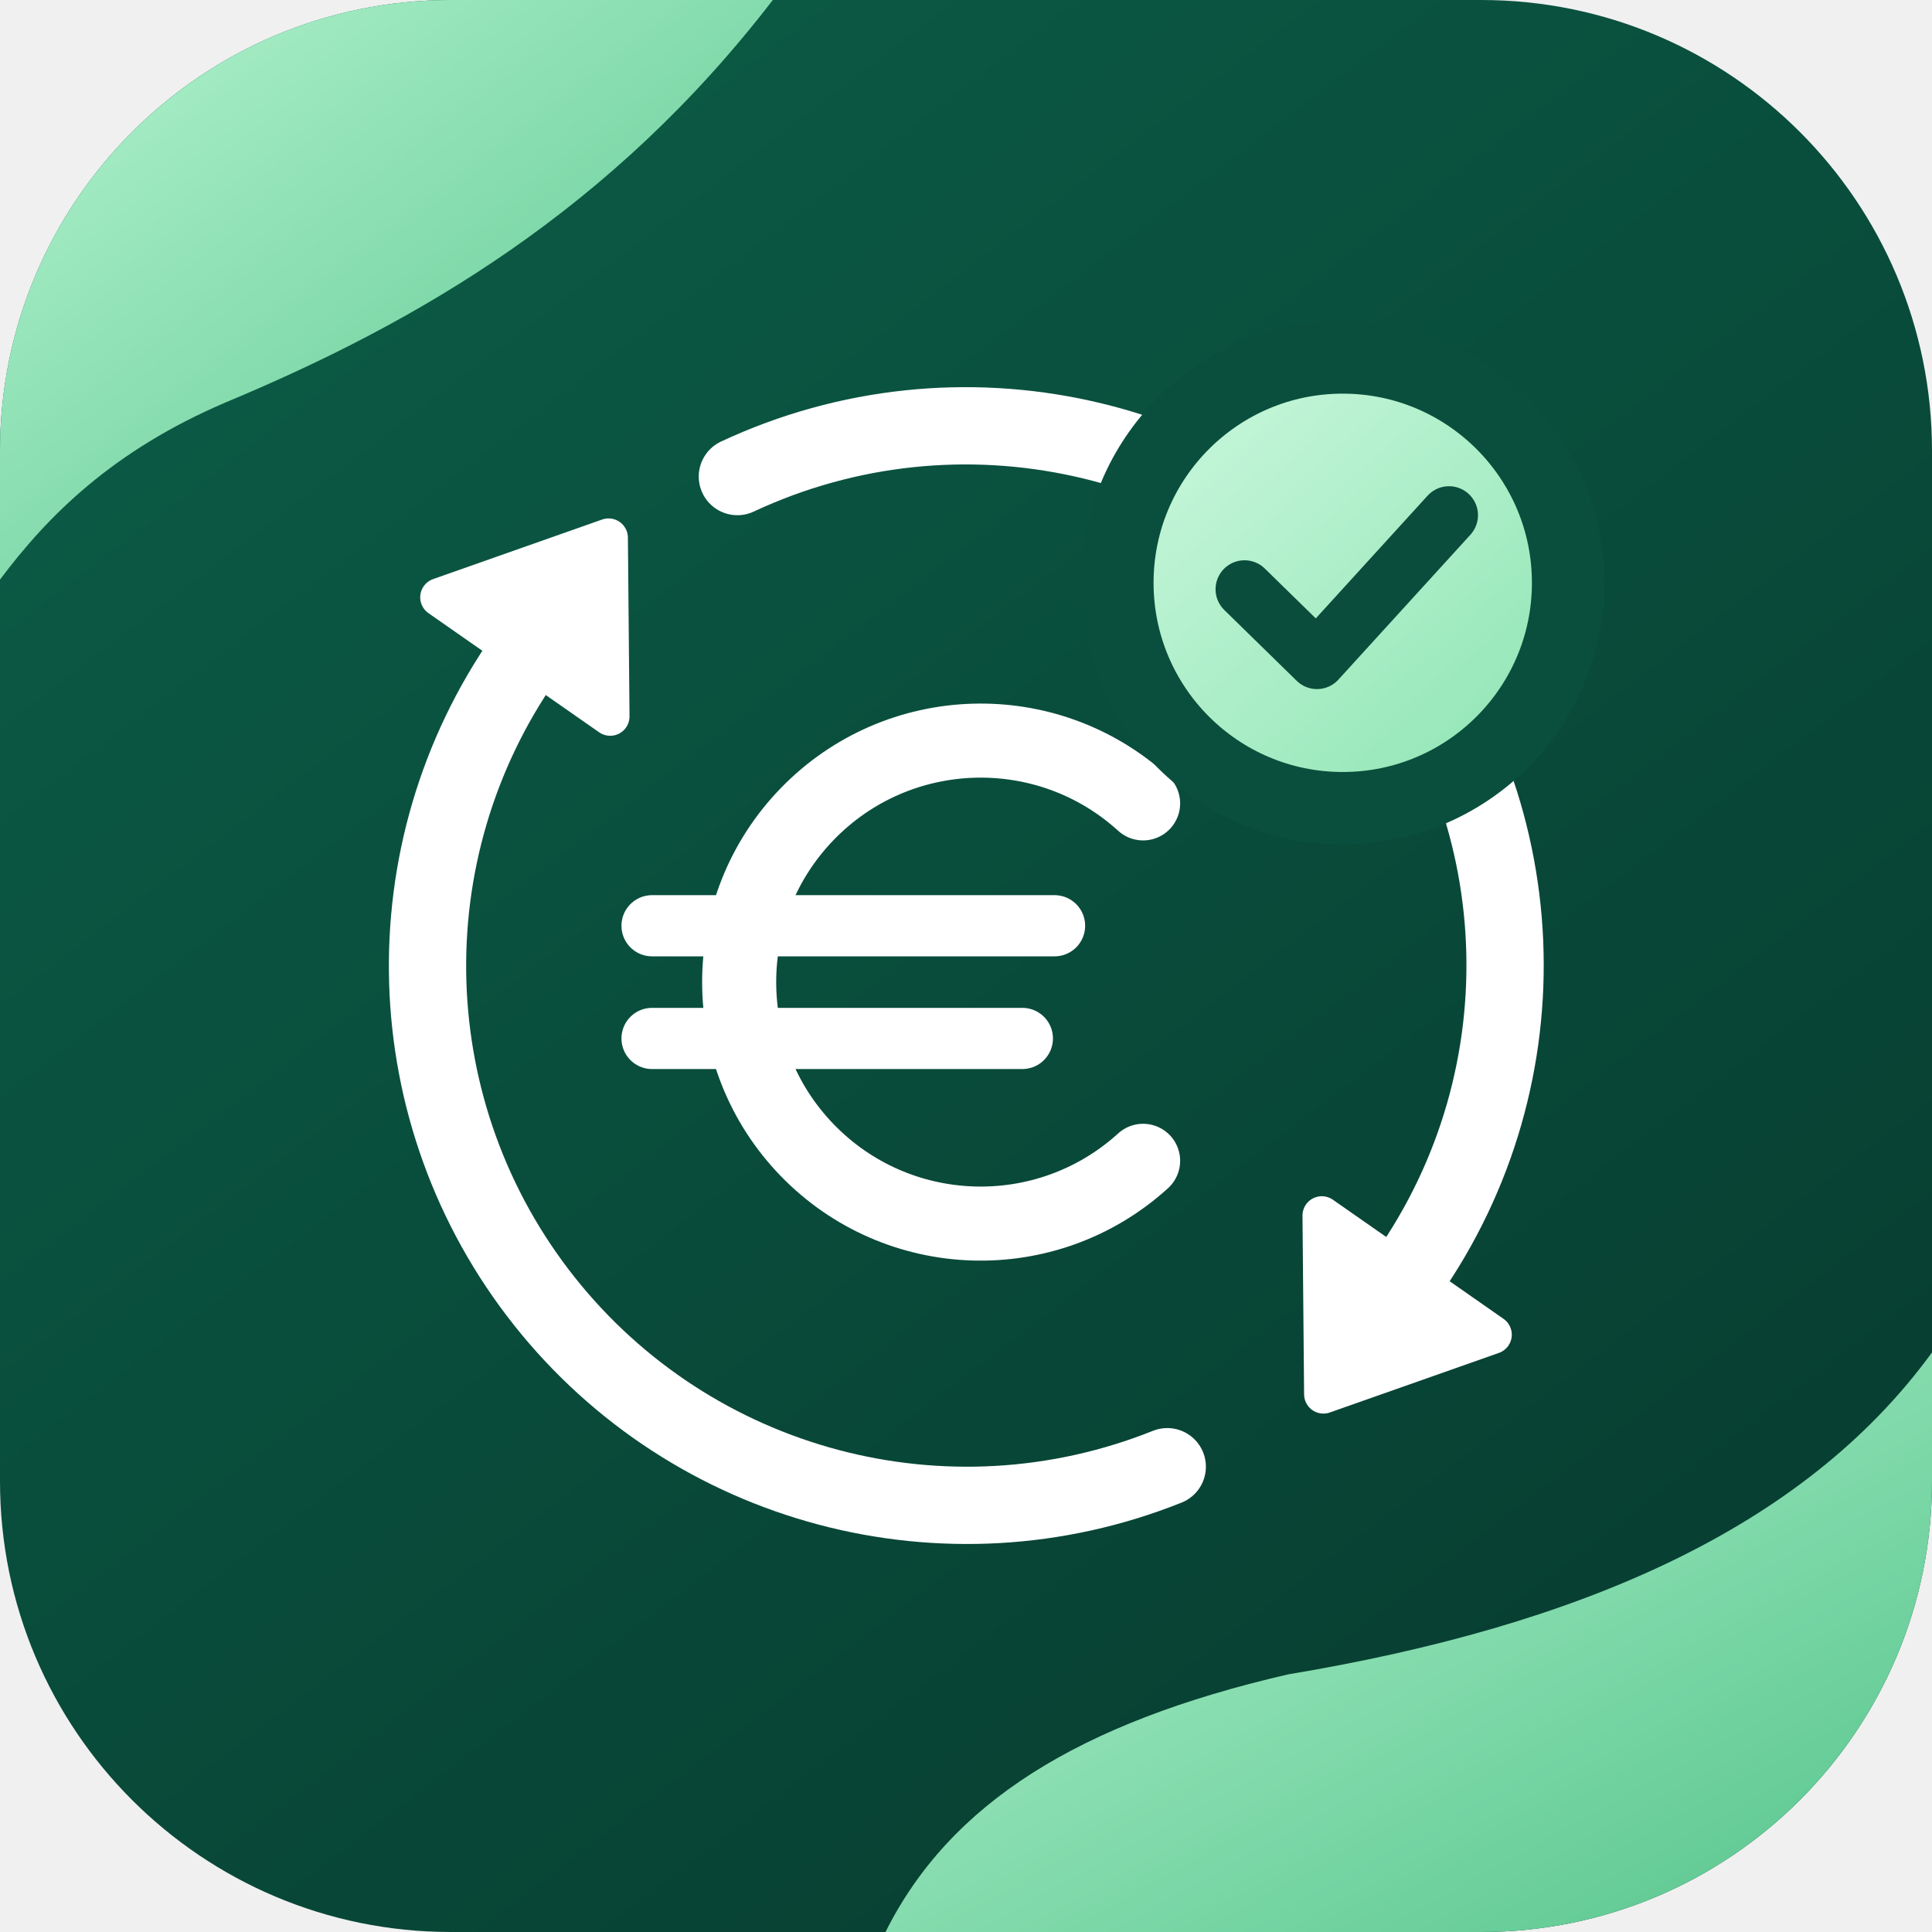
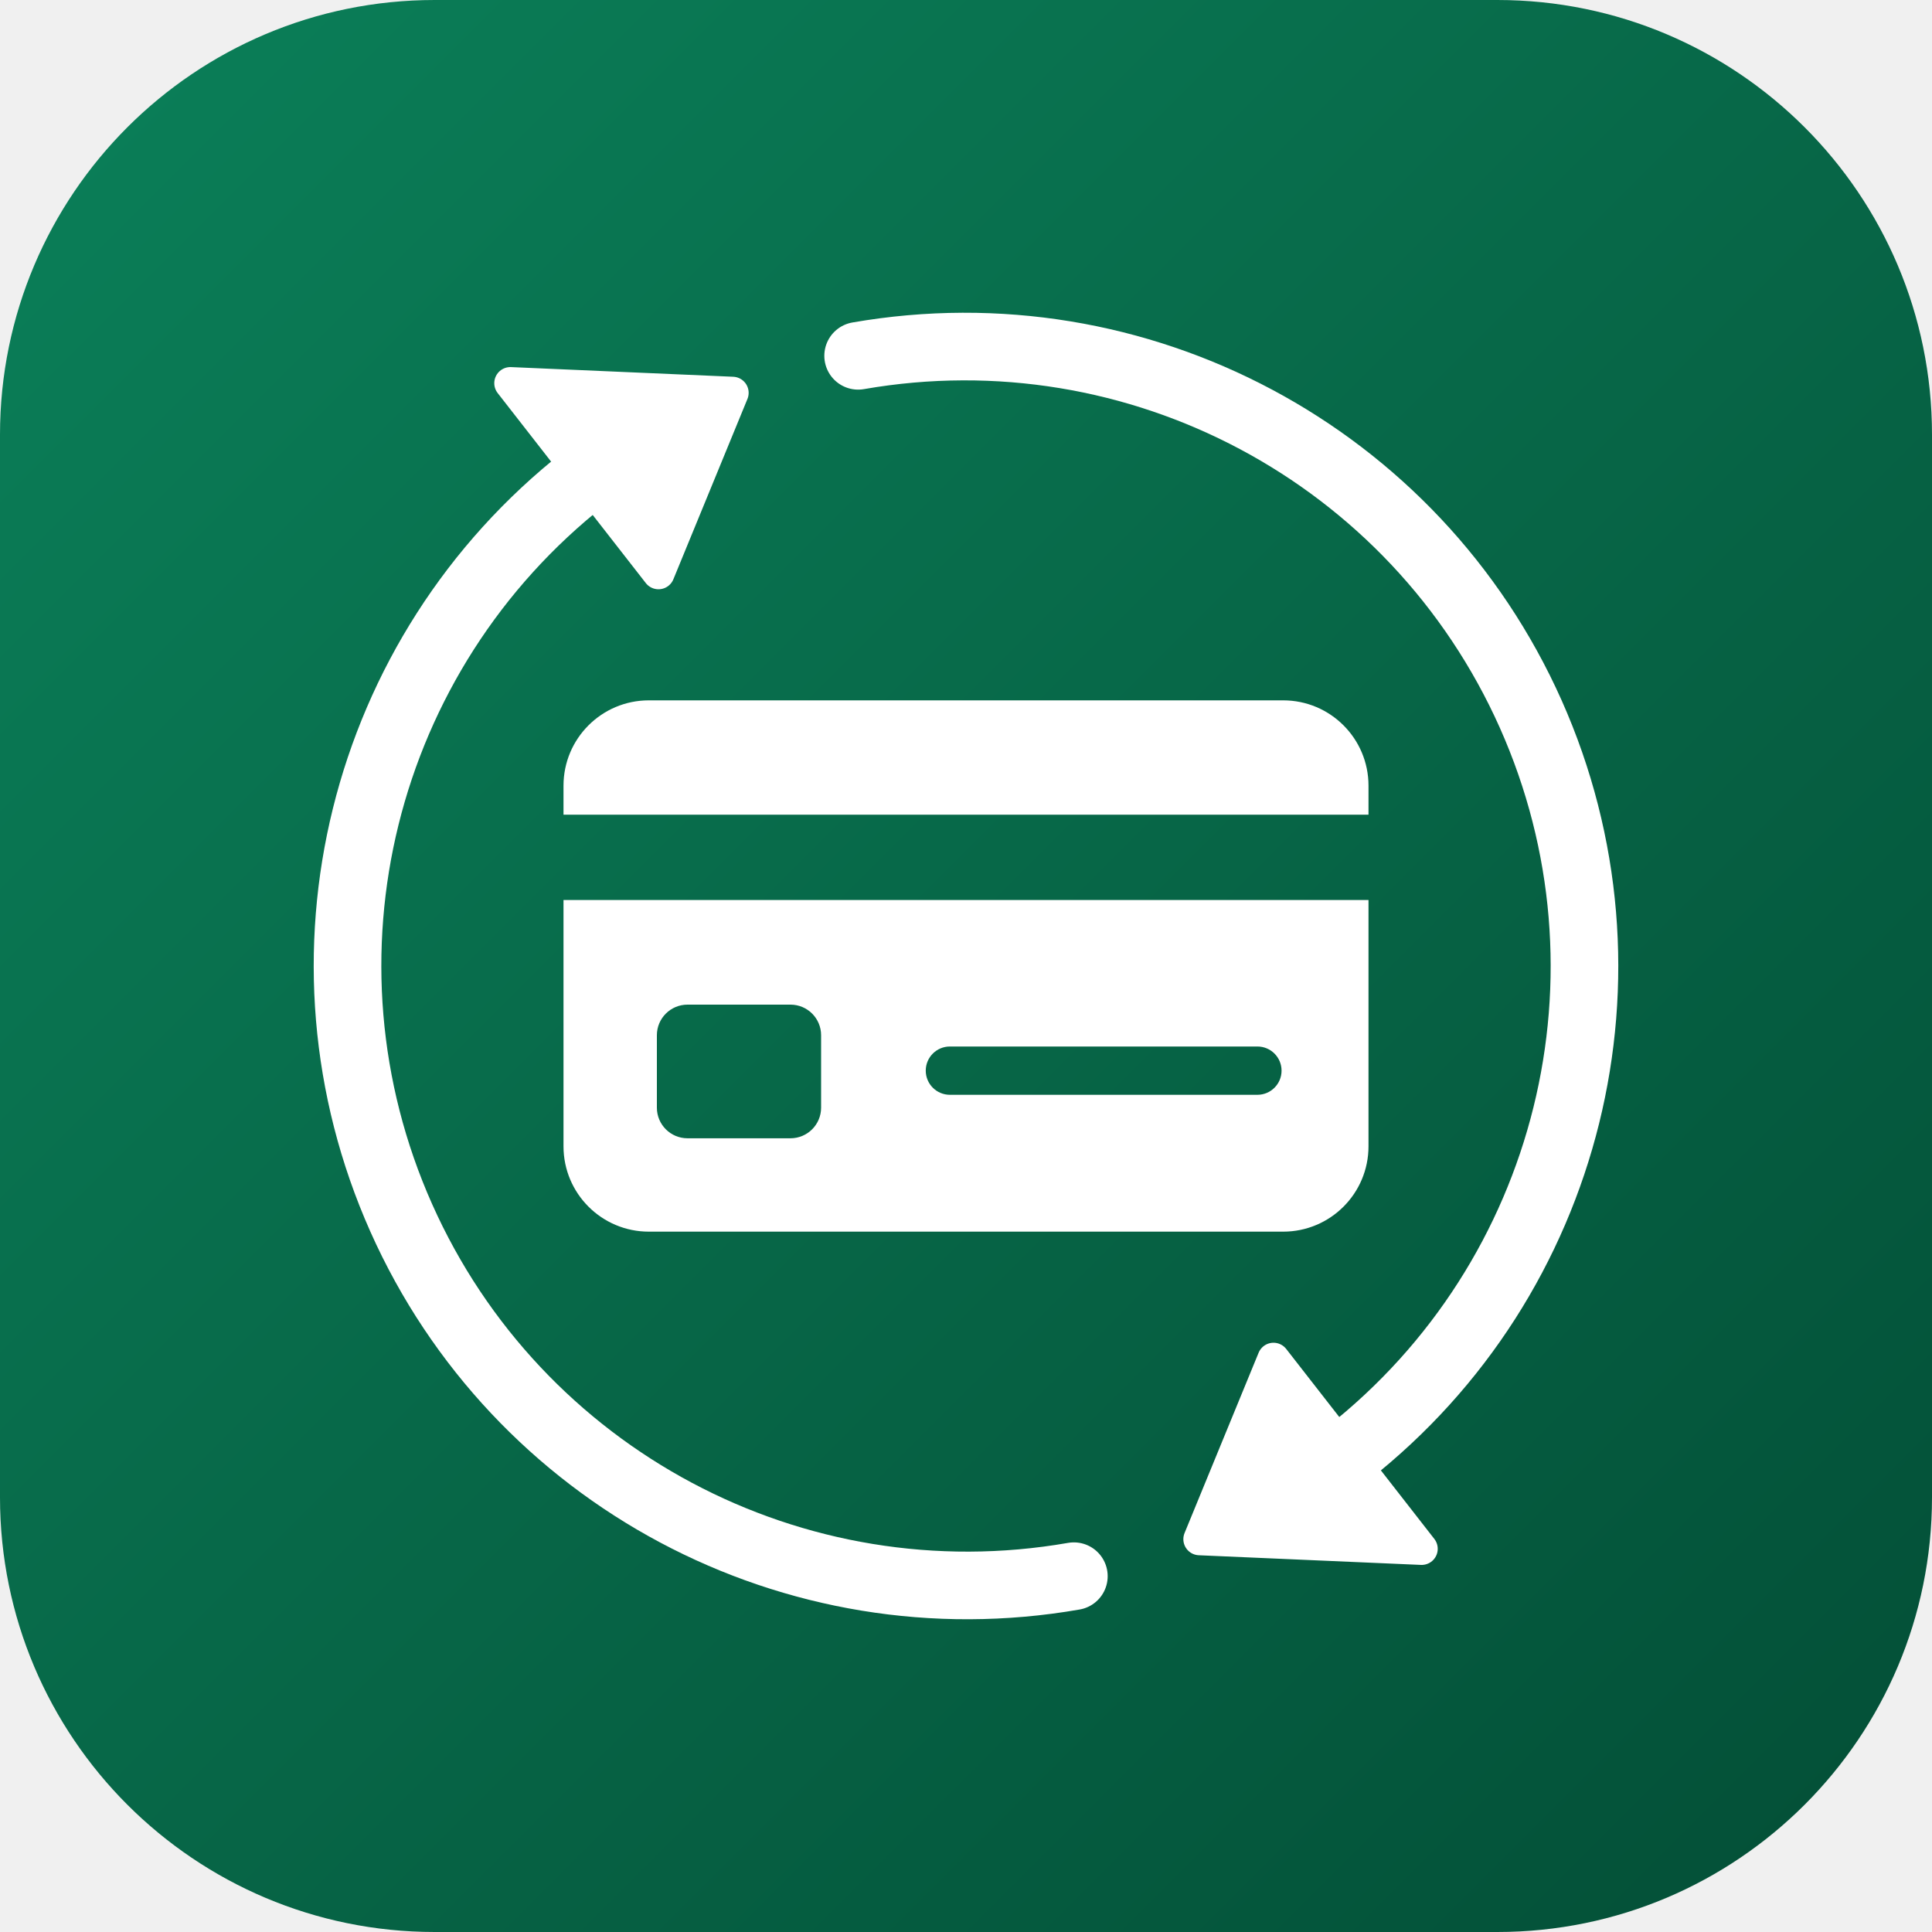
<svg xmlns="http://www.w3.org/2000/svg" viewBox="0 0 120 120" fill="none">
  <defs>
-     <clipPath id="mi-tile">
-       <rect width="120" height="120" rx="28" />
-     </clipPath>
-     <linearGradient id="mi-bg" x1="20" y1="10" x2="100" y2="115" gradientUnits="userSpaceOnUse">
-       <stop offset="0" stop-color="#0B5A45" />
-       <stop offset="1" stop-color="#073D30" />
-     </linearGradient>
-     <linearGradient id="mi-wave" x1="0" y1="0" x2="1" y2="1">
-       <stop offset="0" stop-color="#B4F3CF" />
-       <stop offset="1" stop-color="#55C48C" />
-     </linearGradient>
-     <linearGradient id="mi-badge" x1="72" y1="24" x2="95" y2="49" gradientUnits="userSpaceOnUse">
-       <stop offset="0" stop-color="#C9F7DC" />
-       <stop offset="1" stop-color="#8FE5B4" />
+     <linearGradient id="mi-bg" x1="0" y1="0" x2="120" y2="120" gradientUnits="userSpaceOnUse">
+       <stop offset="0" stop-color="#0B8059" />
+       <stop offset="1" stop-color="#034E36" />
    </linearGradient>
  </defs>
-   <g clip-path="url(#mi-tile)">
-     <rect width="120" height="120" fill="url(#mi-bg)" />
-     <path d="M0 0H48C38 13 26 20 14 25 7 28 3 32 0 36Z" fill="url(#mi-wave)" />
-     <path d="M120 84C112 95 98 101 80 104 67 107 59 112 55 120H120Z" fill="url(#mi-wave)" />
+   <rect width="120" height="120" rx="27" fill="url(#mi-bg)" />
+   <g stroke="#fff" stroke-width="4.2" stroke-linecap="round">
+     <path d="M66.7 97.9A38.5 38.5 0 0 1 36.3 29.7" />
+     <path d="M53.3 22.1A38.5 38.5 0 0 1 83.7 90.3" />
  </g>
-   <g stroke="#fff" stroke-width="4.8" stroke-linecap="round">
-     <path d="M45.8 29.6A33.5 33.5 0 0 1 87.4 79.2" />
-     <path d="M72.5 91.1A33.5 33.5 0 0 1 32.6 40.8" />
+   <g fill="#fff" stroke="#fff" stroke-width="2" stroke-linejoin="round">
+     <path d="M45.5 24.4 31.7 23.8 40.9 35.6Z" />
+     <path d="M74.5 95.6 88.3 96.2 79.1 84.4Z" />
  </g>
-   <g fill="#fff" stroke="#fff" stroke-width="2.4" stroke-linejoin="round">
-     <path d="M82.2 86.6 92.7 82.9 82.1 75.5Z" />
-     <path d="M37.8 33.4 37.9 44.5 27.3 37.1Z" />
+   <g fill="#fff" fill-rule="evenodd">
+     <path d="M40.3 43.5H79.7A5.3 5.3 0 0 1 85 48.8V50.6H35V48.8A5.3 5.3 0 0 1 40.3 43.5Z" />
+     <path d="M35 55.9H85V71.2A5.3 5.3 0 0 1 79.7 76.5H40.3A5.3 5.3 0 0 1 35 71.2ZM42.7 62.4H49.1A1.9 1.9 0 0 1 51 64.3V68.8A1.9 1.9 0 0 1 49.1 70.7H42.7A1.9 1.9 0 0 1 40.8 68.8V64.3A1.9 1.9 0 0 1 42.7 62.4ZM59 65H78.1A1.5 1.5 0 0 1 78.1 68H59A1.5 1.5 0 0 1 59 65Z" />
  </g>
-   <path d="M71 49.9A15 15 0 1 0 71 72.1" stroke="#fff" stroke-width="4.6" stroke-linecap="round" />
-   <path d="M40.5 57.5h25M40.5 64.5h23" stroke="#fff" stroke-width="3.8" stroke-linecap="round" />
-   <circle cx="83.4" cy="36.2" r="14" fill="url(#mi-badge)" stroke="#0A4F3D" stroke-width="4.5" />
-   <path d="M77.3 36.6 81.8 41 90 32" stroke="#0A4D3C" stroke-width="3.6" stroke-linecap="round" stroke-linejoin="round" />
</svg>
